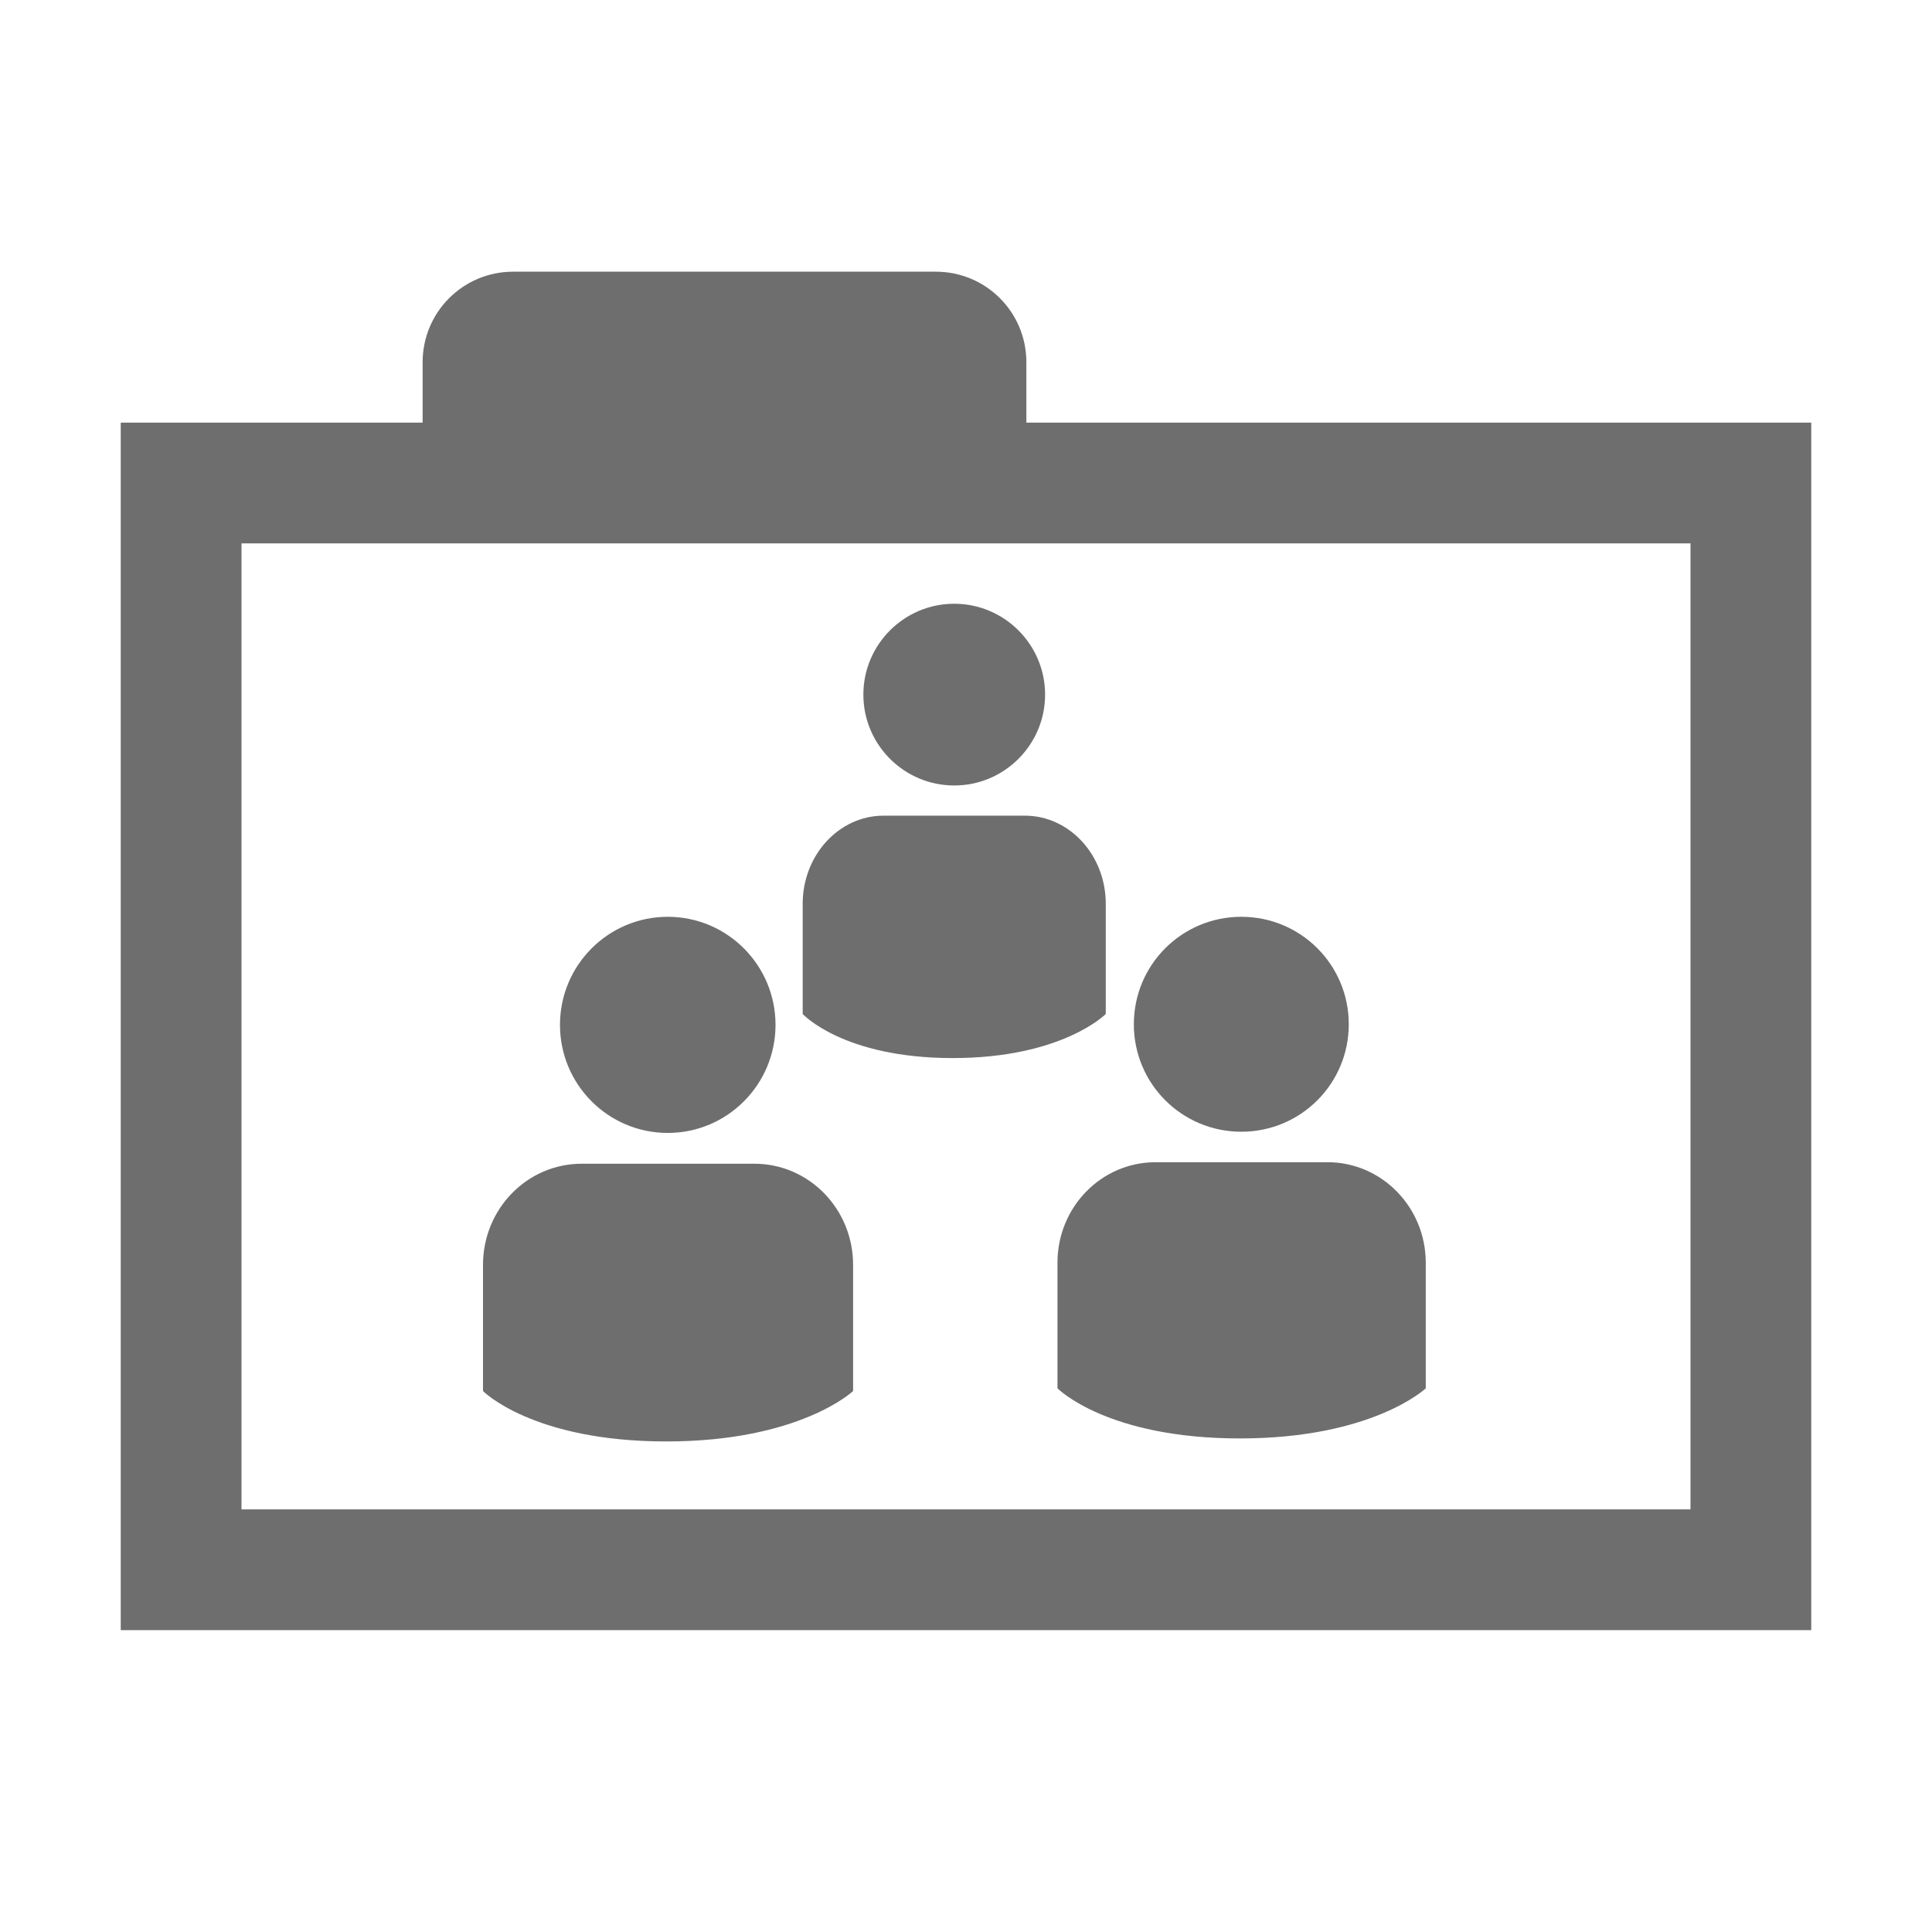
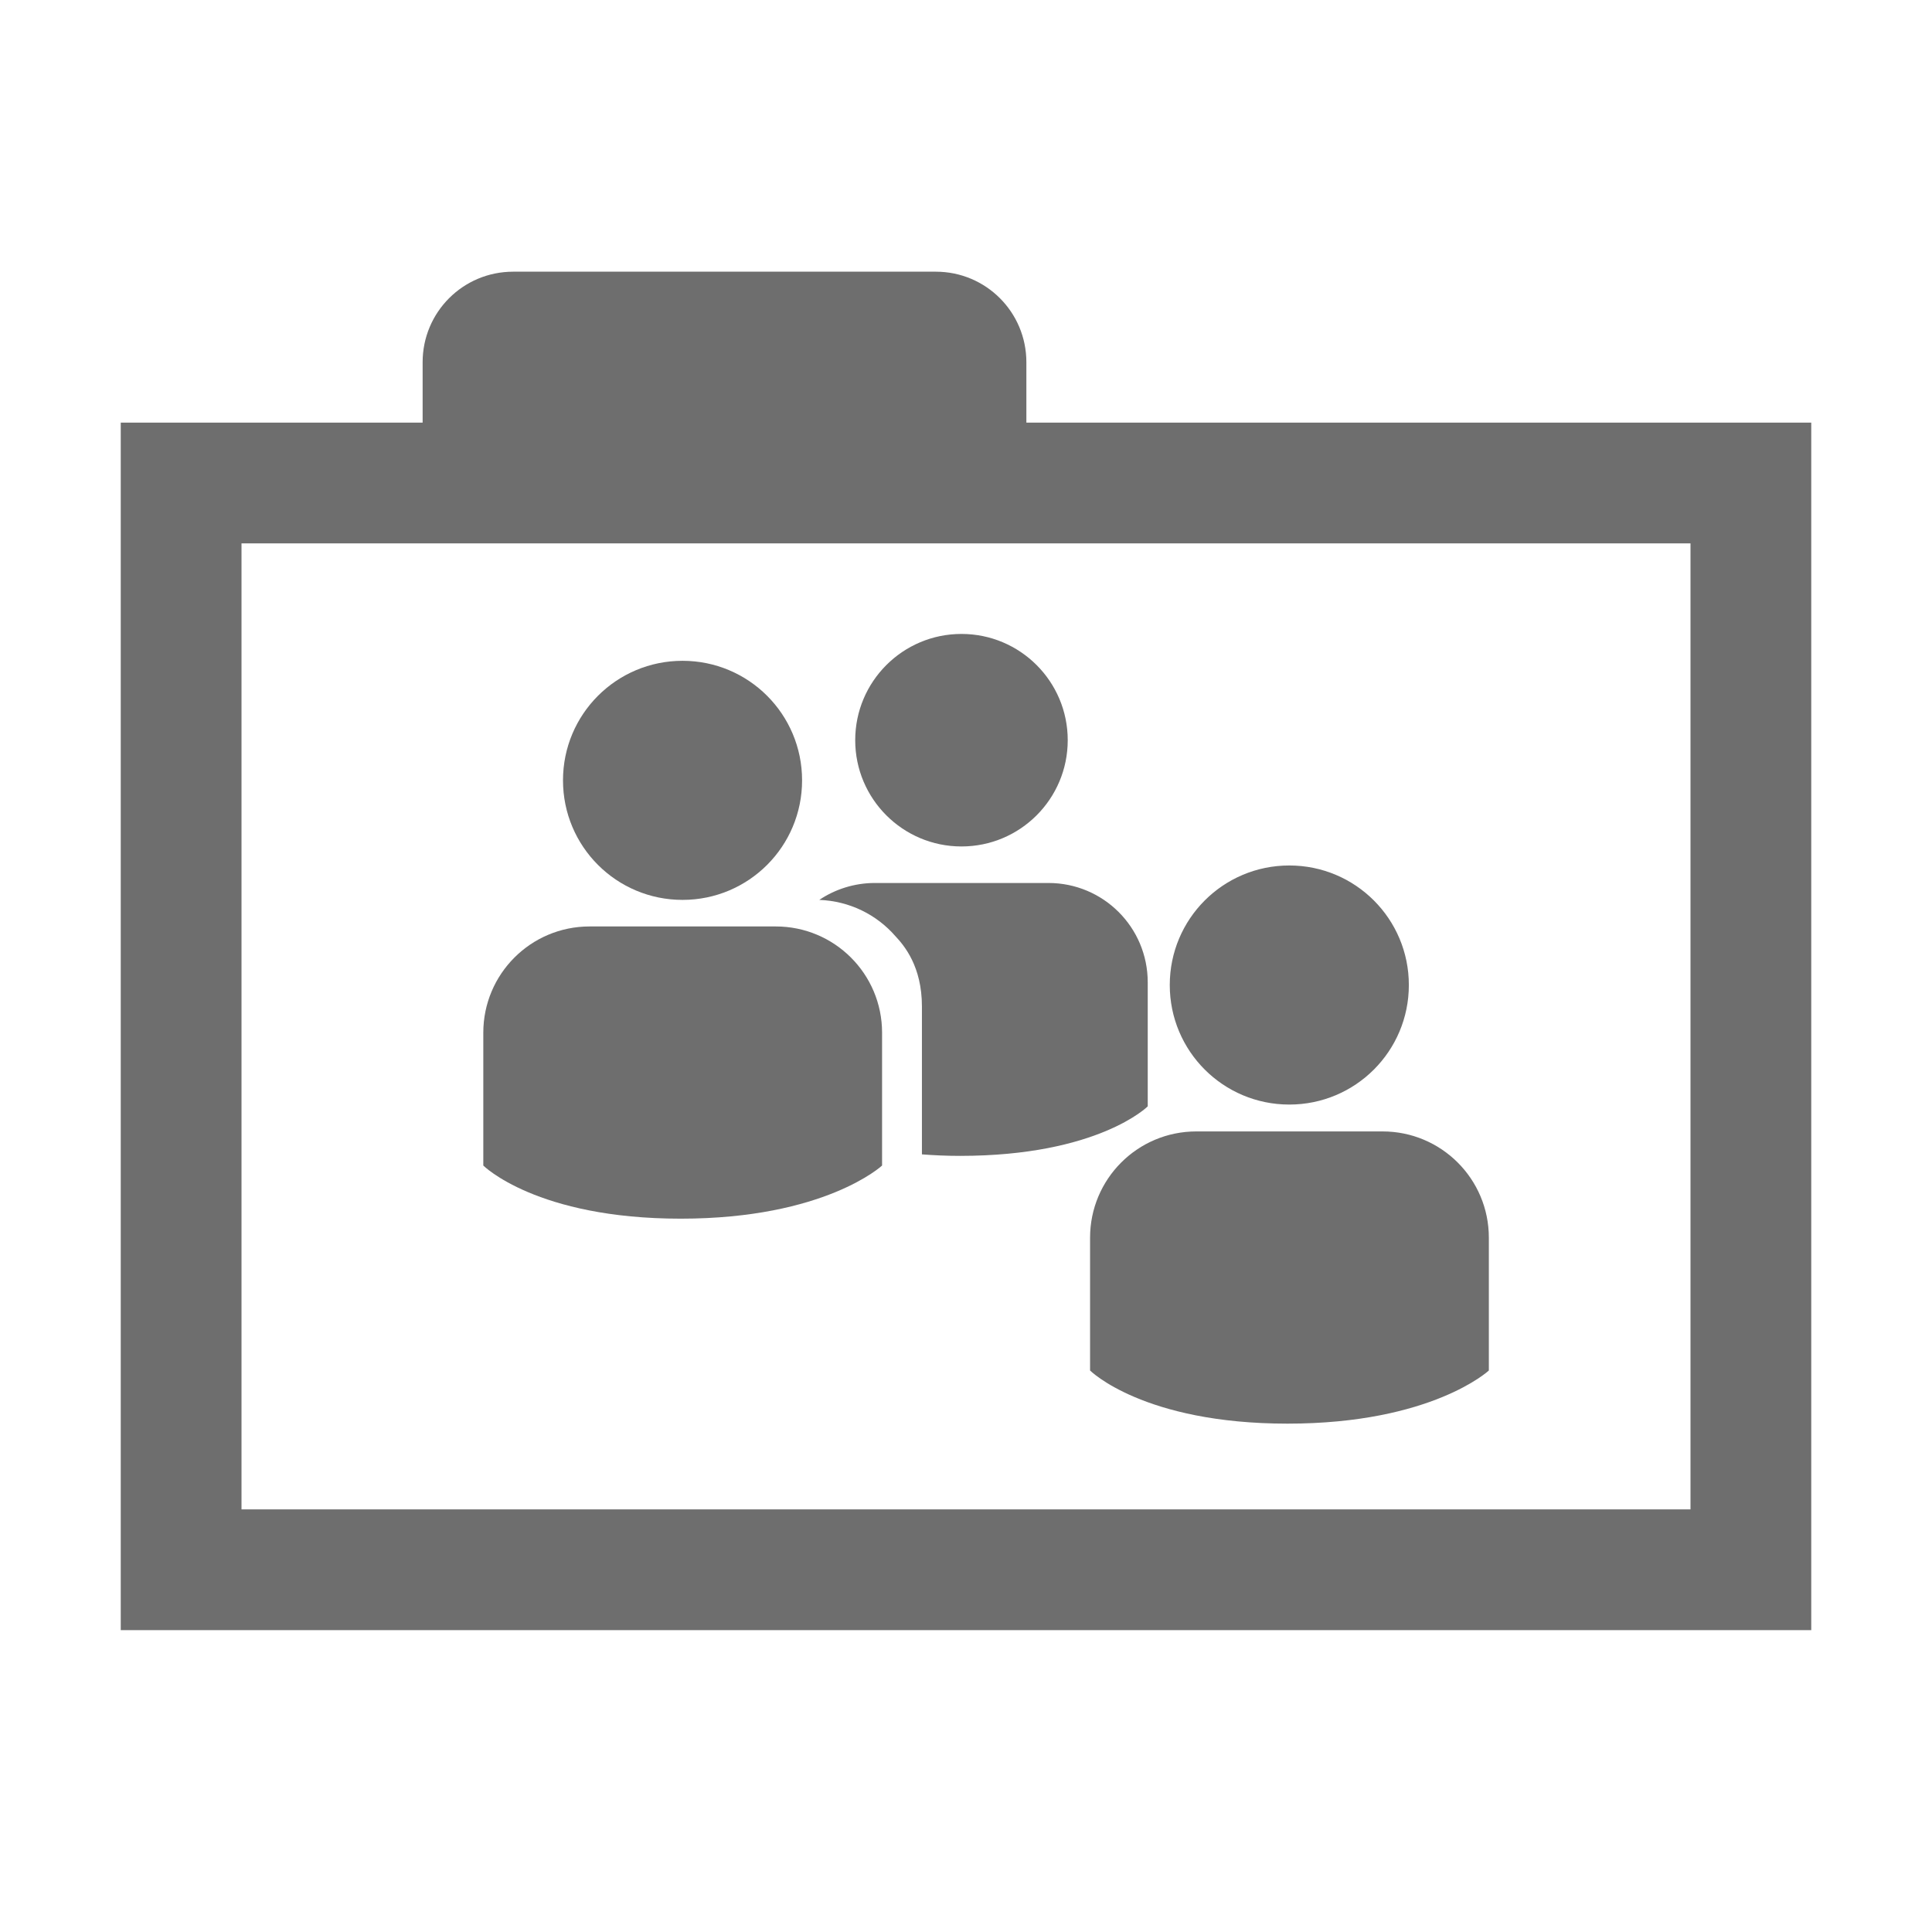
<svg xmlns="http://www.w3.org/2000/svg" data-name="Ebene 2" viewBox="0 0 64 64">
  <path fill="none" d="M0 0h64v64H0z" data-name="Viewbox 64x64" />
  <g fill="#6e6e6e">
-     <ellipse cx="22.12" cy="33.95" rx="3.57" ry="3.58" />
-     <path d="M24.99 38.55h-5.72c-1.81 0-3.27 1.5-3.27 3.35v4.18s1.64 1.67 6.07 1.67 6.19-1.67 6.19-1.67V41.9c0-1.85-1.46-3.35-3.27-3.35m16.13-1.06c1.97 0 3.56-1.59 3.56-3.56s-1.59-3.56-3.56-3.56-3.56 1.59-3.56 3.56 1.59 3.56 3.56 3.56m2.85 1.01h-5.69c-1.8 0-3.25 1.49-3.25 3.33v4.16s1.63 1.66 6.04 1.66 6.16-1.66 6.16-1.66v-4.16c0-1.84-1.46-3.33-3.25-3.33ZM31.61 26.02c1.66 0 3.01-1.35 3.01-3.01S33.27 20 31.61 20s-3.01 1.35-3.01 3.01 1.35 3.01 3.01 3.01m5.02 7.57v-3.65c0-1.61-1.2-2.92-2.68-2.92h-4.68c-1.48 0-2.68 1.31-2.68 2.92v3.65s1.34 1.46 4.97 1.46 5.07-1.46 5.07-1.46" />
    <path d="M34 14v-2c0-1.66-1.34-3-3-3H17c-1.66 0-3 1.34-3 3v2H4v40h56V14zm22 36H8V18h48z" />
+     <path d="M22.61 29.81c2.19 0 3.96-1.77 3.96-3.96s-1.77-3.96-3.96-3.96-3.96 1.77-3.96 3.96 1.77 3.96 3.96 3.96m3.08.88h-6.16c-1.95 0-3.52 1.58-3.52 3.52v4.4s1.76 1.76 6.54 1.76 6.67-1.76 6.67-1.76v-4.4c0-1.95-1.58-3.52-3.52-3.52Z" />
+     <circle cx="31.85" cy="24.52" r="3.52" />
+     <path d="M34.73 29.25h-5.75c-.68 0-1.32.21-1.84.56 1.01.04 1.9.49 2.52 1.2.29.31.88 1 .88 2.33v4.9c.39.03.81.05 1.26.05 4.58 0 6.22-1.64 6.22-1.64v-4.11c0-1.82-1.47-3.29-3.29-3.29m7.98 7.34c2.19 0 3.96-1.77 3.96-3.96s-1.77-3.96-3.96-3.96-3.96 1.77-3.96 3.96 1.77 3.96 3.96 3.96m3.08.89h-6.16c-1.95 0-3.52 1.58-3.52 3.52v4.4s1.76 1.76 6.54 1.76 6.67-1.76 6.67-1.76V41c0-1.95-1.58-3.52-3.52-3.52Z" />
  </g>
</svg>
